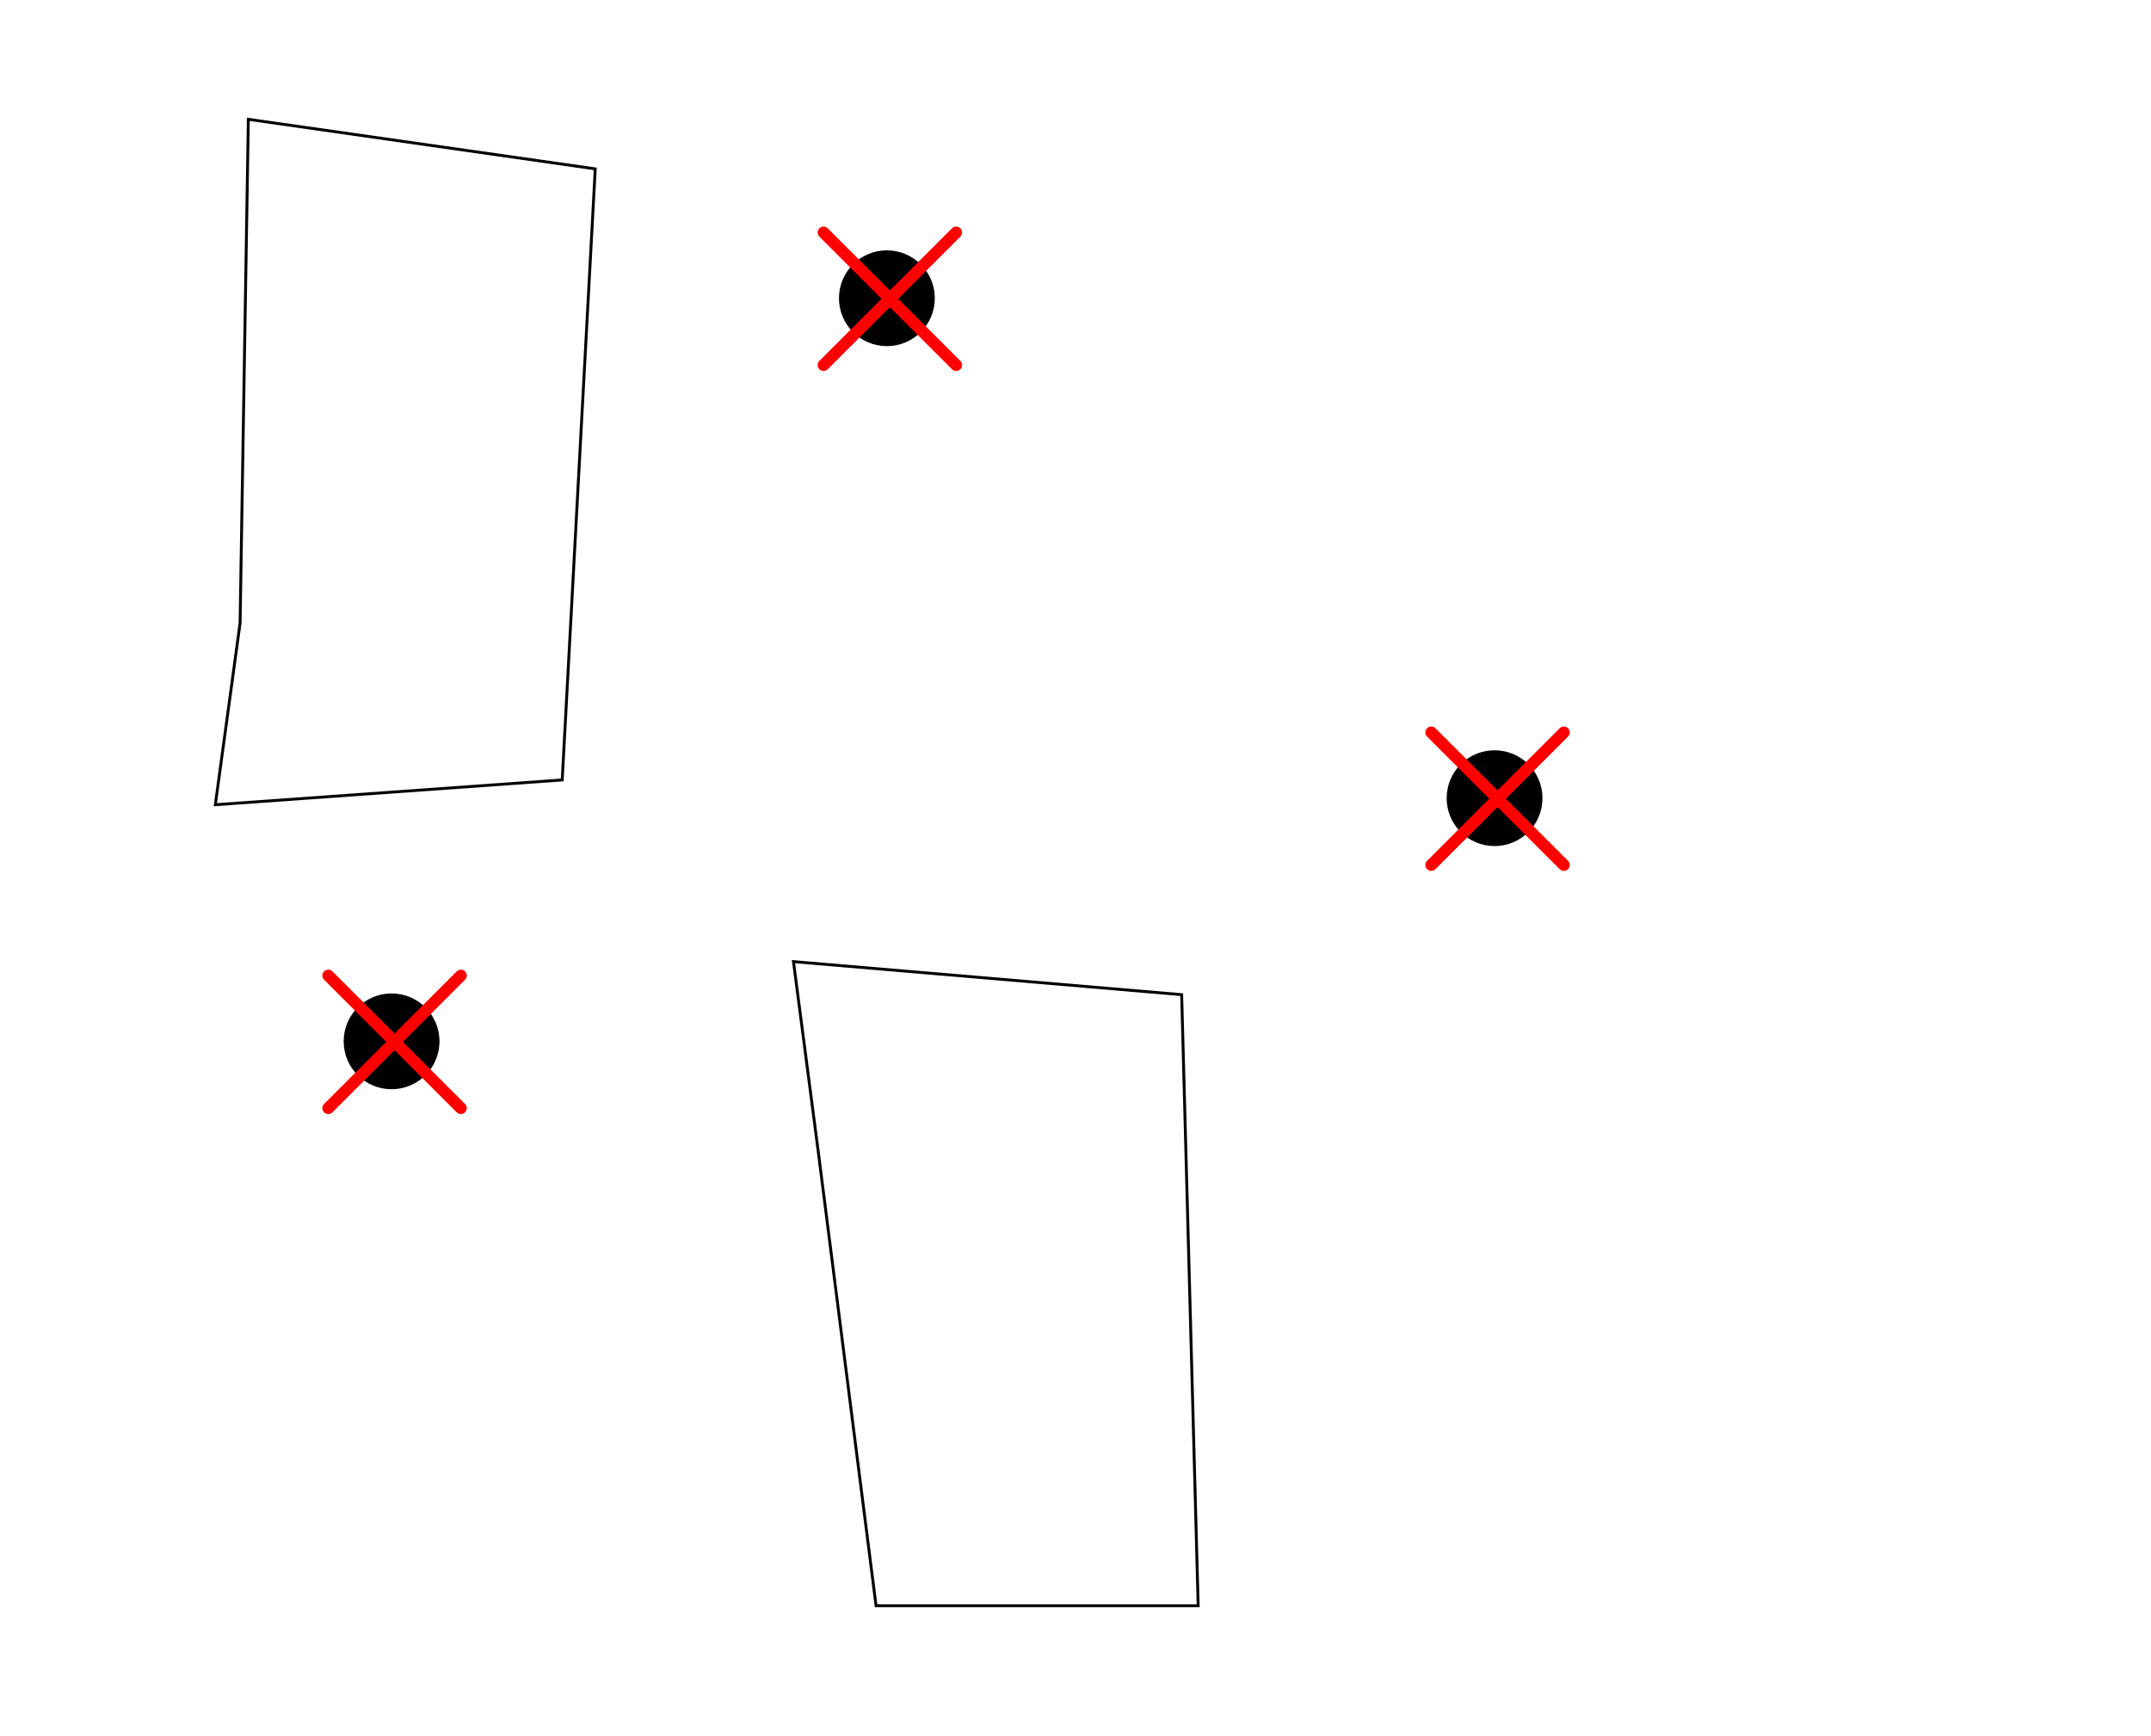
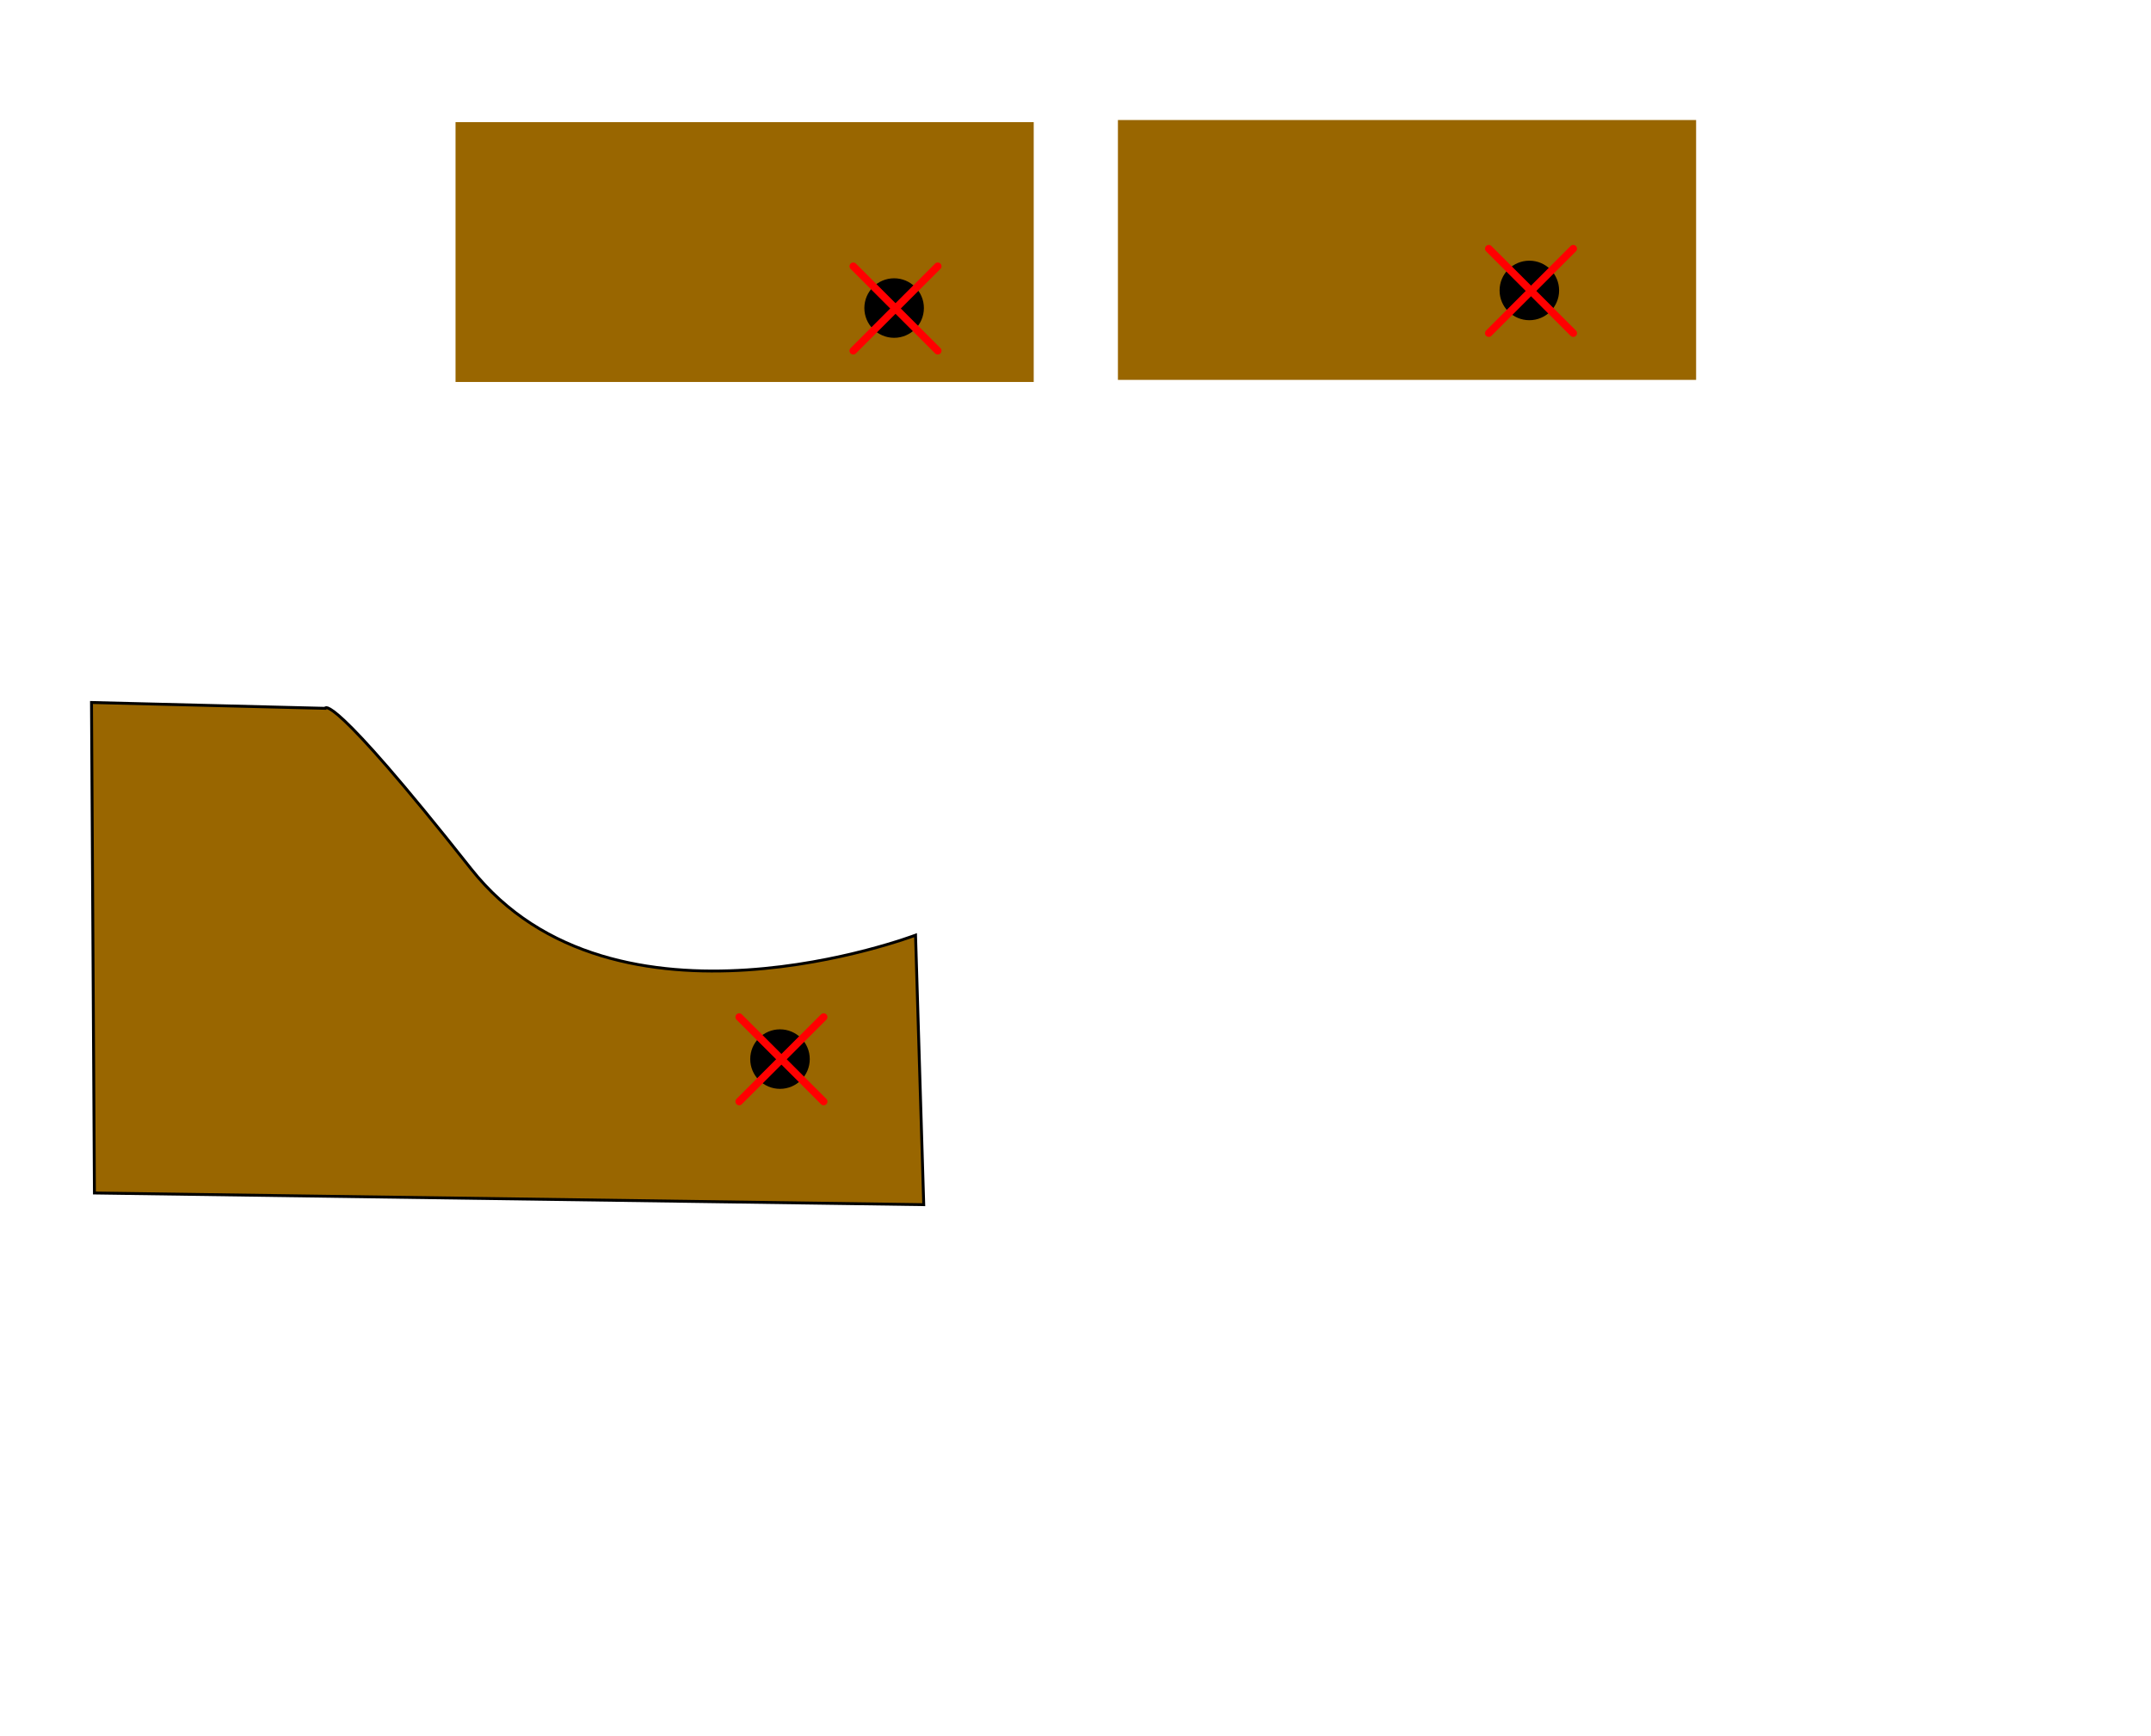
<svg xmlns="http://www.w3.org/2000/svg" width="744.094" height="600.362" id="svg2" version="1.1">
  <head id="head3000">
    <style type="text/css" id="style3002" />
  </head>
  <defs id="defs4" />
-   <g id="layer1">
-     <path style="fill:none;stroke:#000000;stroke-width:1px;stroke-linecap:butt;stroke-linejoin:miter;stroke-opacity:1" d="M 83.055,215.568 85.912,41.282 205.912,58.425 194.484,269.854 74.484,278.425 z" id="path2985" />
-     <path style="fill:none;stroke:#000000;stroke-width:1px;stroke-linecap:butt;stroke-linejoin:miter;stroke-opacity:1" d="m 283.055,398.425 20,157.143 111.429,0 -5.714,-211.429 -134.286,-11.429 z" id="path2987" />
-     <path class="sensor_green" id="sensor1" nodeID="4076522f" d="m 403.051,368.489 a 16.162,16.162 0 1 1 -32.325,0 16.162,16.162 0 1 1 32.325,0 z" transform="translate(-79.80205,-265.3655)" style="" />
-     <path class="sensor_green" id="sensor2" nodeID="aa00aa" d="m 403.051,368.489 a 16.162,16.162 0 1 1 -32.325,0 16.162,16.162 0 1 1 32.325,0 z" transform="translate(-251.1741,-8.126745)" style="" />
-     <path class="sensor_green" id="sensor3" nodeID="bb00bb" d="m 403.051,368.489 a 16.162,16.162 0 1 1 -32.325,0 16.162,16.162 0 1 1 32.325,0 z" transform="translate(130.2544,-92.41246)" style="" />
+   <g id="layer3">
+     <rect style="fill:#996600;fill-opacity:1;stroke:none" id="rect3318" width="200.01" height="89.904" x="386.722" y="41.528" />
+     <rect style="fill:#996600;fill-opacity:1;stroke:none" id="rect3318-0" width="200.01" height="89.904" x="157.584" y="42.253" />
+     <path style="fill:#996600;stroke:#000000;stroke-width:1px;stroke-linecap:butt;stroke-linejoin:miter;stroke-opacity:1;display:inline" d="m 319.547,416.8 -2.836,-93.242 c 0,0 -104.241,39.703 -153.738,-22.926 -49.497,-62.629 -50.508,-55.558 -50.508,-55.558 l -80.812,-2.02 1.01,169.706 z" id="path4125" />
+   </g>
+   <g id="layer1" style="display:inline">
+     <path class="sensor_green" id="sensor1" nodeID="4076522f" d="m 403.051,368.489 a 16.162,16.162 0 1 1 -32.325,0 16.162,16.162 0 1 1 32.325,0 z" transform="matrix(0.6371026,0,0,0.6371026,62.81712,-128.1838)" />
+     <path class="sensor_green" id="sensor2" nodeID="2" d="m 403.051,368.489 a 16.162,16.162 0 1 1 -32.325,0 16.162,16.162 0 1 1 32.325,0 z" transform="matrix(0.6371026,0,0,0.6371026,23.33604,131.6682)" />
+     <path class="sensor_green" id="sensor3" nodeID="3" d="m 403.051,368.489 a 16.162,16.162 0 1 1 -32.325,0 16.162,16.162 0 1 1 32.325,0 z" transform="matrix(0.6371026,0,0,0.6371026,282.5582,-134.2746)" />
  </g>
  <g id="layer2" style="display:inline">
-     <g id="cross1" nodeID="4076522f" transform="translate(-5.919079,-42.88794)">
-       <path transform="matrix(0.8154657,0,0,0.8154657,58.90058,-7.846798)" d="m 331.071,188.755 a 19.821,19.821 0 1 1 -39.643,0 19.821,19.821 0 1 1 39.643,0 z" id="path3001" style="fill:#000000;fill-rule:evenodd;stroke:#000000;stroke-width:1px;stroke-linecap:butt;stroke-linejoin:miter;stroke-opacity:1" />
-       <g transform="matrix(0.8332035,0,0,0.8332035,207.3106,-164.04)" id="g3780">
-         <path style="fill:none;stroke:#ff0000;stroke-width:4.9;stroke-linecap:round;stroke-linejoin:miter;stroke-miterlimit:4;stroke-opacity:1;stroke-dasharray:none" d="m 100.22,399.939 55.053,-55.053" id="path2989-3" />
-         <g id="g3777-9">
-           <path id="path2989-1-7" d="m 100.22,344.885 55.053,55.053" style="fill:none;stroke:#ff0000;stroke-width:4.9;stroke-linecap:round;stroke-linejoin:miter;stroke-miterlimit:4;stroke-opacity:1;stroke-dasharray:none" />
-         </g>
+     <g style="fill:#deffff" id="cross2" nodeID="2" transform="matrix(0.5308361,0,0,0.5308361,241.9663,-90.953)">
+       <path id="path2989-3" d="m 100.22,399.939 55.053,-55.053" style="fill:#deffff;stroke:#ff0000;stroke-width:4.9;stroke-linecap:round;stroke-linejoin:miter;stroke-miterlimit:4;stroke-opacity:1;stroke-dasharray:none" />
+       <g style="fill:#deffff" id="g3777-9">
+         <path style="fill:#deffff;stroke:#ff0000;stroke-width:4.9;stroke-linecap:round;stroke-linejoin:miter;stroke-miterlimit:4;stroke-opacity:1;stroke-dasharray:none" d="m 100.22,344.885 55.053,55.053" id="path2989-1-7" />
      </g>
    </g>
-     <g id="cross2" transform="translate(-177.2573,214.2113)">
-       <path transform="matrix(0.8154657,0,0,0.8154657,58.90058,-7.846798)" d="m 331.071,188.755 a 19.821,19.821 0 1 1 -39.643,0 19.821,19.821 0 1 1 39.643,0 z" id="path3001-5" style="fill:#000000;fill-rule:evenodd;stroke:#000000;stroke-width:1px;stroke-linecap:butt;stroke-linejoin:miter;stroke-opacity:1" />
-       <g transform="matrix(0.8332035,0,0,0.8332035,207.3106,-164.04)" nodeID="4076522f" id="g3780-7">
-         <path style="fill:none;stroke:#ff0000;stroke-width:4.9;stroke-linecap:round;stroke-linejoin:miter;stroke-miterlimit:4;stroke-opacity:1;stroke-dasharray:none" d="m 100.22,399.939 55.053,-55.053" id="path2989-3-4" />
-         <g id="g3777-9-5">
-           <path id="path2989-1-7-2" d="m 100.22,344.885 55.053,55.053" style="fill:none;stroke:#ff0000;stroke-width:4.9;stroke-linecap:round;stroke-linejoin:miter;stroke-miterlimit:4;stroke-opacity:1;stroke-dasharray:none" />
-         </g>
+     <g id="cross3" nodeID="3" transform="matrix(0.5308361,0,0,0.5308361,202.5068,168.8101)">
+       <path id="path2989-3-4" d="m 100.22,399.939 55.053,-55.053" style="fill:none;stroke:#ff0000;stroke-width:4.9;stroke-linecap:round;stroke-linejoin:miter;stroke-miterlimit:4;stroke-opacity:1;stroke-dasharray:none" />
+       <g id="g3777-9-5">
+         <path style="fill:none;stroke:#ff0000;stroke-width:4.9;stroke-linecap:round;stroke-linejoin:miter;stroke-miterlimit:4;stroke-opacity:1;stroke-dasharray:none" d="m 100.22,344.885 55.053,55.053" id="path2989-1-7-2" />
      </g>
    </g>
-     <g id="cross3" transform="translate(204.2992,130.0831)">
-       <path transform="matrix(0.8154657,0,0,0.8154657,58.90058,-7.846798)" d="m 331.071,188.755 a 19.821,19.821 0 1 1 -39.643,0 19.821,19.821 0 1 1 39.643,0 z" id="path3001-4" style="fill:#000000;fill-rule:evenodd;stroke:#000000;stroke-width:1px;stroke-linecap:butt;stroke-linejoin:miter;stroke-opacity:1" />
-       <g transform="matrix(0.8332035,0,0,0.8332035,207.3106,-164.04)" nodeID="4076522f" id="g3780-4">
-         <path style="fill:none;stroke:#ff0000;stroke-width:4.9;stroke-linecap:round;stroke-linejoin:miter;stroke-miterlimit:4;stroke-opacity:1;stroke-dasharray:none" d="m 100.22,399.939 55.053,-55.053" id="path2989-3-6" />
-         <g id="g3777-9-3">
-           <path id="path2989-1-7-6" d="m 100.22,344.885 55.053,55.053" style="fill:none;stroke:#ff0000;stroke-width:4.9;stroke-linecap:round;stroke-linejoin:miter;stroke-miterlimit:4;stroke-opacity:1;stroke-dasharray:none" />
-         </g>
+     <g id="cross1" nodeID="4076522f" transform="matrix(0.5308361,0,0,0.5308361,461.8105,-97.0324)">
+       <path id="path2989-3-6" d="m 100.22,399.939 55.053,-55.053" style="fill:none;stroke:#ff0000;stroke-width:4.9;stroke-linecap:round;stroke-linejoin:miter;stroke-miterlimit:4;stroke-opacity:1;stroke-dasharray:none" />
+       <g id="g3777-9-3">
+         <path style="fill:none;stroke:#ff0000;stroke-width:4.9;stroke-linecap:round;stroke-linejoin:miter;stroke-miterlimit:4;stroke-opacity:1;stroke-dasharray:none" d="m 100.22,344.885 55.053,55.053" id="path2989-1-7-6" />
      </g>
    </g>
  </g>
</svg>
